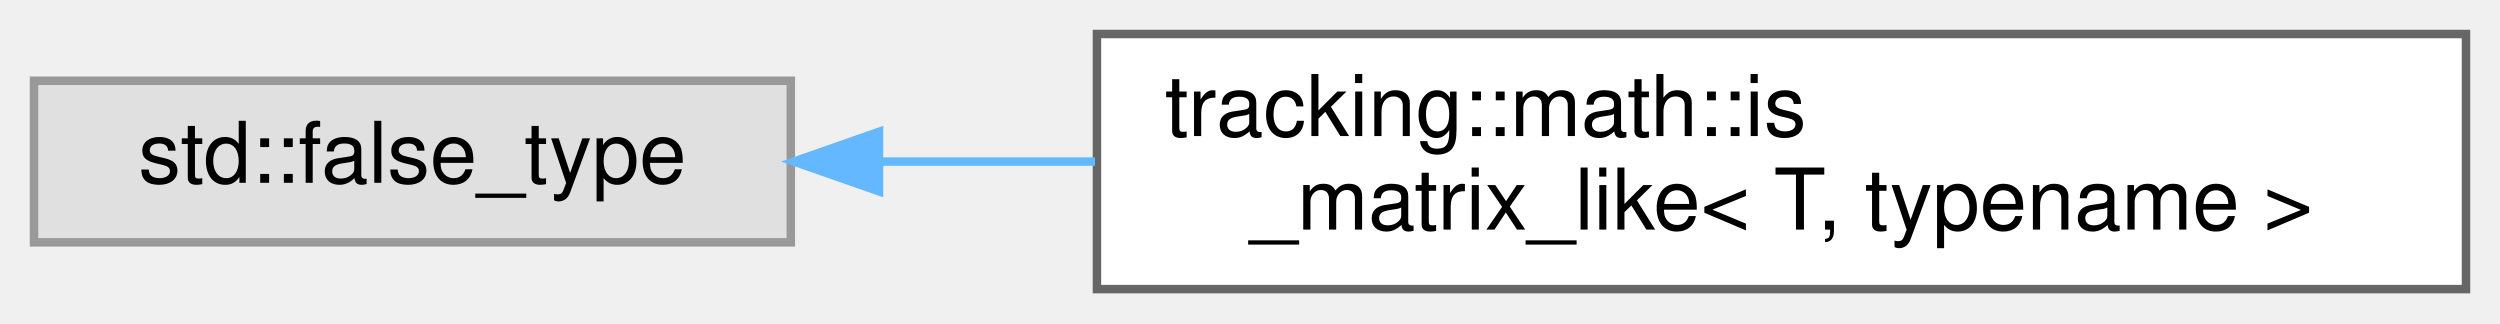
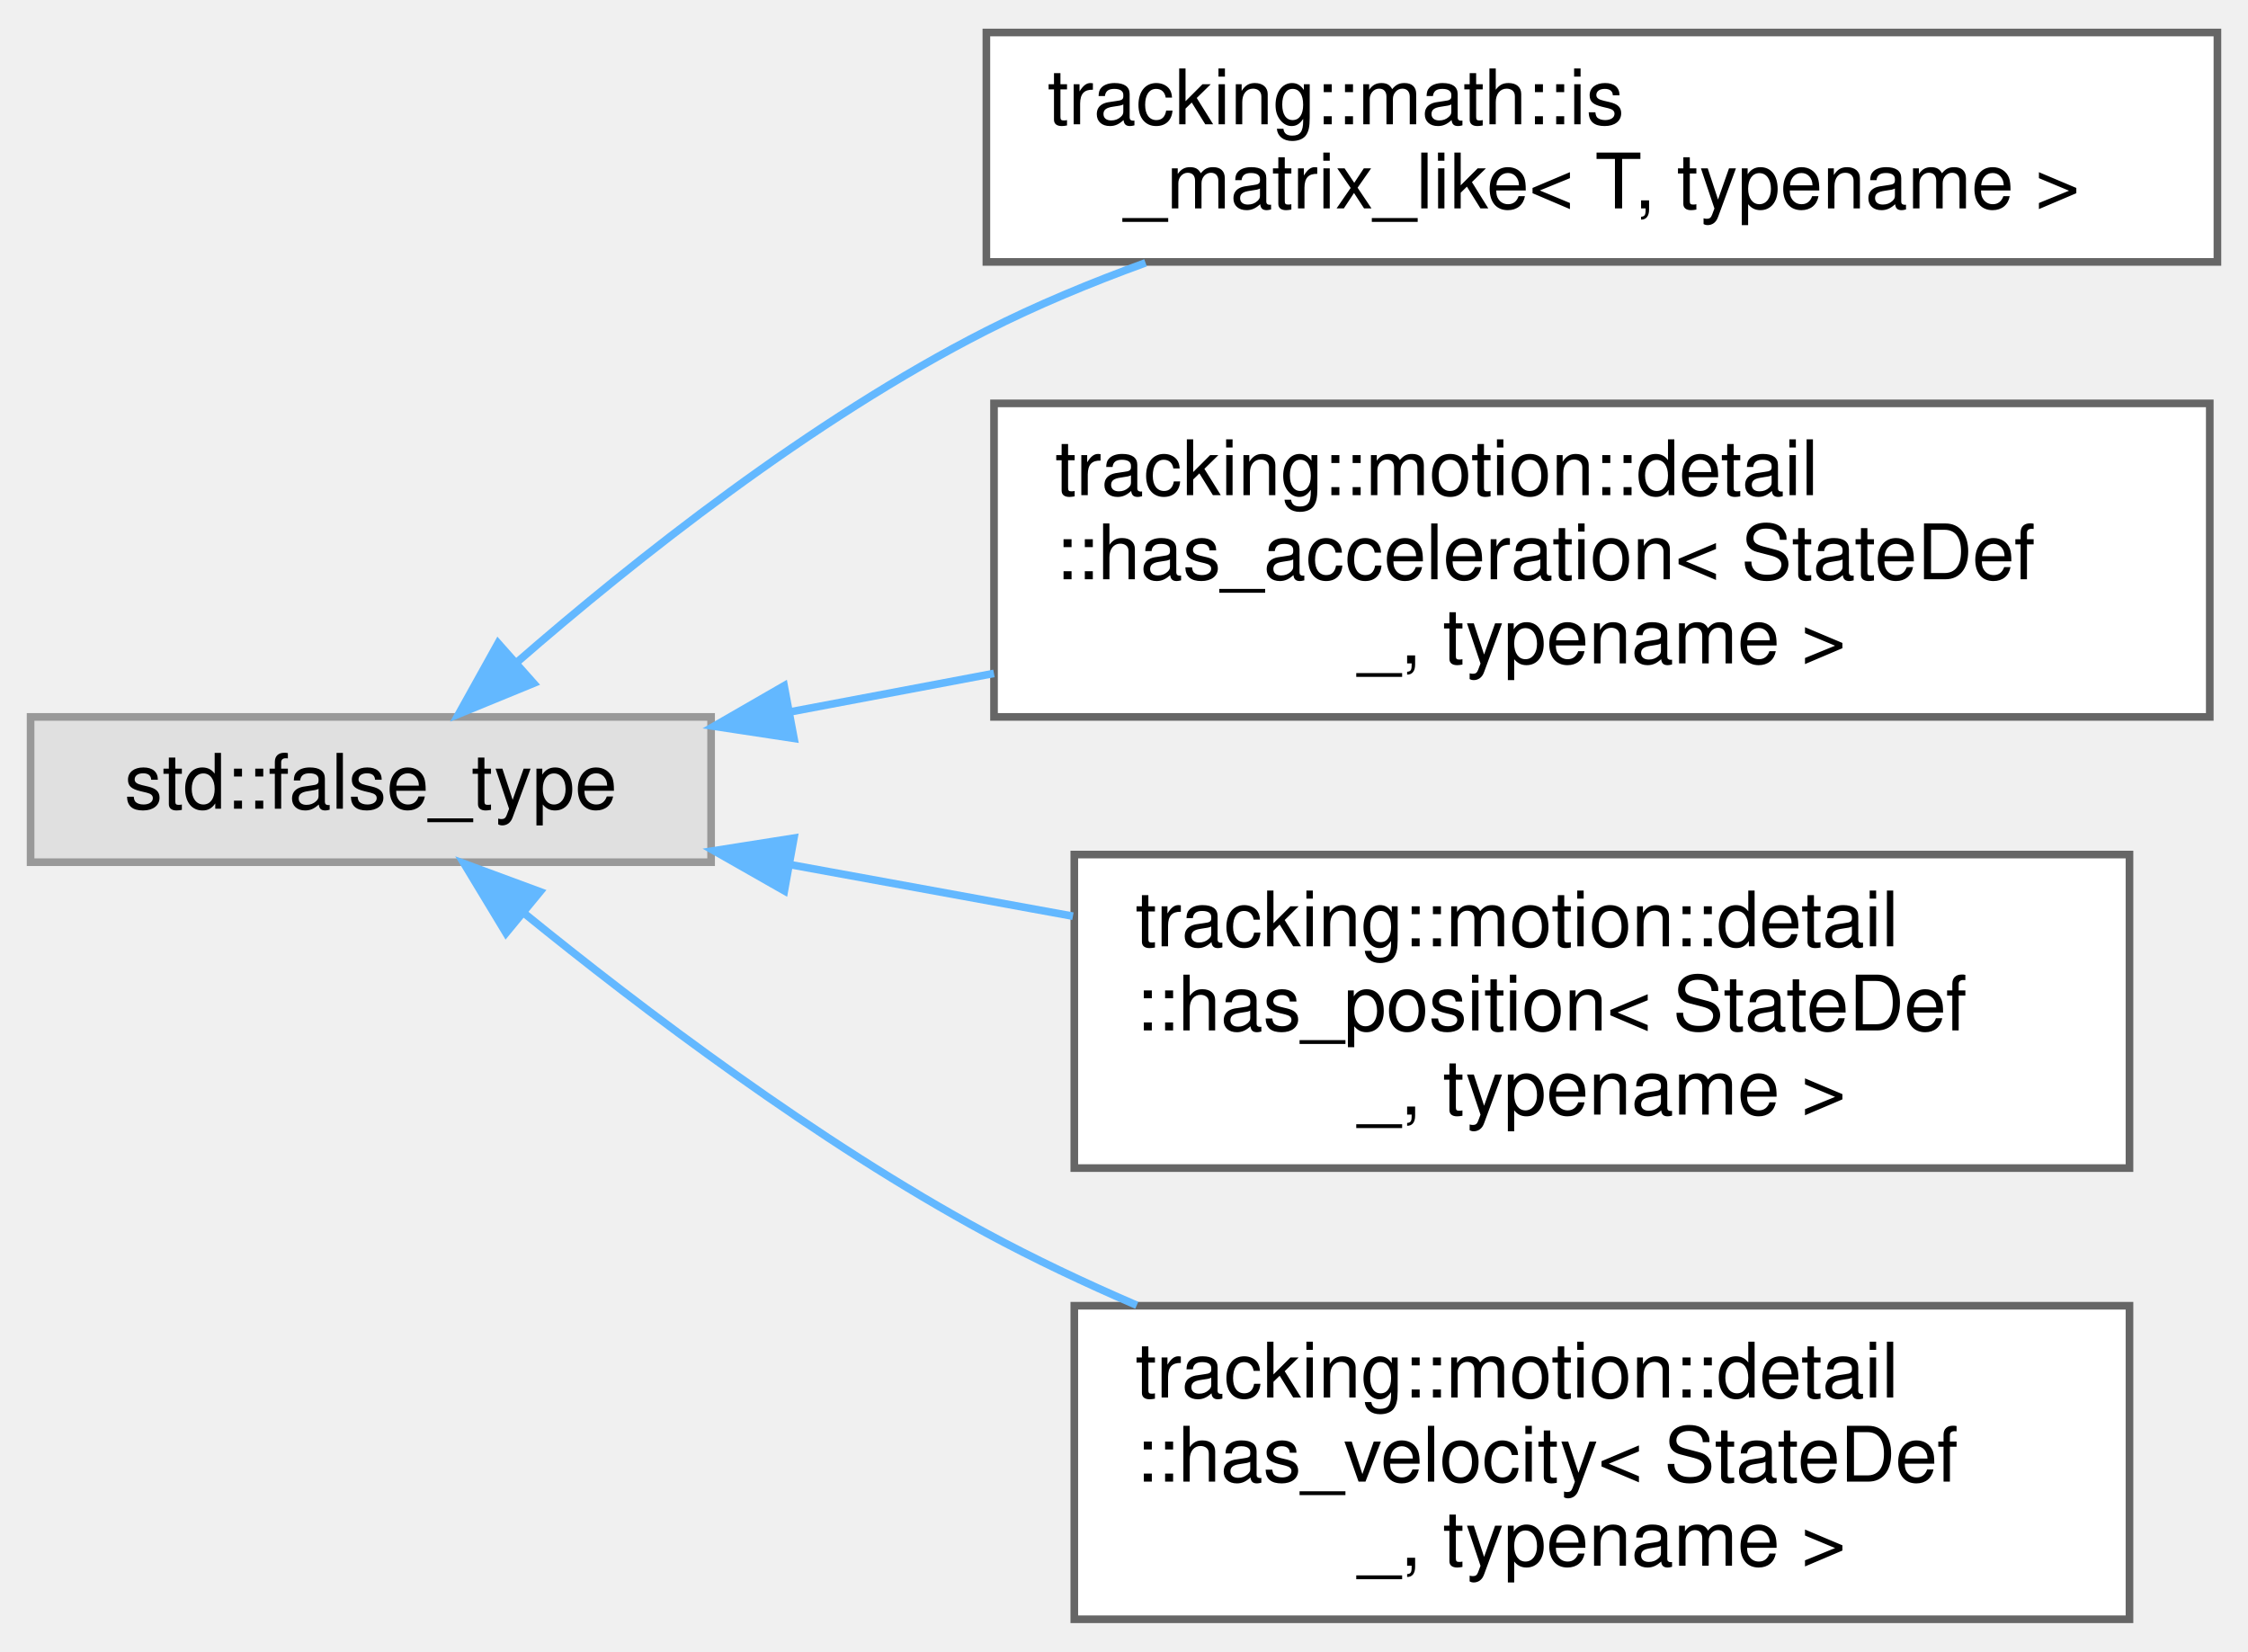
- <svg xmlns="http://www.w3.org/2000/svg" xmlns:xlink="http://www.w3.org/1999/xlink" width="294pt" height="38pt" viewBox="0.00 0.00 294.00 38.00">
-   <g id="graph0" class="graph" transform="scale(1 1) rotate(0) translate(4 34)">
+ <svg xmlns="http://www.w3.org/2000/svg" xmlns:xlink="http://www.w3.org/1999/xlink" width="294pt" height="216pt" viewBox="0.00 0.00 294.00 215.50">
+   <g id="graph0" class="graph" transform="scale(1 1) rotate(0) translate(4 211.5)">
    <g id="Node000000" class="node">
      <g id="a_Node000000">
        <a xlink:title=" ">
-           <polygon fill="#e0e0e0" stroke="#999999" points="89,-24.5 0,-24.5 0,-5.5 89,-5.5 89,-24.5" />
-           <text text-anchor="middle" x="44.5" y="-12.5" font-family="Helvetica,sans-Serif" font-size="10.00">std::false_type</text>
+           <polygon fill="#e0e0e0" stroke="#999999" points="89,-118 0,-118 0,-99 89,-99 89,-118" />
+           <text text-anchor="middle" x="44.5" y="-106" font-family="Helvetica,sans-Serif" font-size="10.00">std::false_type</text>
        </a>
      </g>
    </g>
    <g id="Node000001" class="node">
      <g id="a_Node000001">
        <a xlink:href="structtracking_1_1math_1_1is__matrix__like.html" target="_top" xlink:title="SFINAE helper to detect matrix-like types at compile time.">
-           <polygon fill="white" stroke="#666666" points="286,-30 125,-30 125,0 286,0 286,-30" />
-           <text text-anchor="start" x="133" y="-18" font-family="Helvetica,sans-Serif" font-size="10.00">tracking::math::is</text>
-           <text text-anchor="middle" x="205.5" y="-7" font-family="Helvetica,sans-Serif" font-size="10.00">_matrix_like&lt; T, typename &gt;</text>
+           <polygon fill="white" stroke="#666666" points="286,-207.5 125,-207.5 125,-177.5 286,-177.5 286,-207.5" />
+           <text text-anchor="start" x="133" y="-195.5" font-family="Helvetica,sans-Serif" font-size="10.00">tracking::math::is</text>
+           <text text-anchor="middle" x="205.5" y="-184.5" font-family="Helvetica,sans-Serif" font-size="10.00">_matrix_like&lt; T, typename &gt;</text>
        </a>
      </g>
    </g>
    <g id="edge1_Node000000_Node000001" class="edge">
      <g id="a_edge1_Node000000_Node000001">
        <a xlink:title=" ">
-           <path fill="none" stroke="#63b8ff" d="M99.47,-15C107.63,-15 116.2,-15 124.77,-15" />
-           <polygon fill="#63b8ff" stroke="#63b8ff" points="99.37,-11.5 89.37,-15 99.37,-18.5 99.37,-11.5" />
+           <path fill="none" stroke="#63b8ff" d="M63.67,-125.2C79.02,-138.55 102.1,-156.87 125,-168.5 131.56,-171.83 138.66,-174.78 145.82,-177.38" />
+           <polygon fill="#63b8ff" stroke="#63b8ff" points="65.79,-122.4 55.99,-118.38 61.14,-127.64 65.79,-122.4" />
+         </a>
+       </g>
+     </g>
+     <g id="Node000002" class="node">
+       <g id="a_Node000002">
+         <a xlink:href="structtracking_1_1motion_1_1detail_1_1has__acceleration.html" target="_top" xlink:title="Detection trait for StateDefs providing an acceleration (AX and AY enumerators)">
+           <polygon fill="white" stroke="#666666" points="285,-159 126,-159 126,-118 285,-118 285,-159" />
+           <text text-anchor="start" x="134" y="-147" font-family="Helvetica,sans-Serif" font-size="10.00">tracking::motion::detail</text>
+           <text text-anchor="start" x="134" y="-136" font-family="Helvetica,sans-Serif" font-size="10.00">::has_acceleration&lt; StateDef</text>
+           <text text-anchor="middle" x="205.5" y="-125" font-family="Helvetica,sans-Serif" font-size="10.00">_, typename &gt;</text>
+         </a>
+       </g>
+     </g>
+     <g id="edge2_Node000000_Node000002" class="edge">
+       <g id="a_edge2_Node000000_Node000002">
+         <a xlink:title=" ">
+           <path fill="none" stroke="#63b8ff" d="M99.25,-118.64C107.87,-120.27 116.94,-121.98 125.99,-123.69" />
+           <polygon fill="#63b8ff" stroke="#63b8ff" points="99.84,-115.19 89.37,-116.78 98.55,-122.07 99.84,-115.19" />
+         </a>
+       </g>
+     </g>
+     <g id="Node000003" class="node">
+       <g id="a_Node000003">
+         <a xlink:href="structtracking_1_1motion_1_1detail_1_1has__position.html" target="_top" xlink:title="Detection trait for StateDefs providing a position (X and Y enumerators)">
+           <polygon fill="white" stroke="#666666" points="274.5,-100 136.5,-100 136.5,-59 274.5,-59 274.5,-100" />
+           <text text-anchor="start" x="144.5" y="-88" font-family="Helvetica,sans-Serif" font-size="10.00">tracking::motion::detail</text>
+           <text text-anchor="start" x="144.5" y="-77" font-family="Helvetica,sans-Serif" font-size="10.00">::has_position&lt; StateDef</text>
+           <text text-anchor="middle" x="205.5" y="-66" font-family="Helvetica,sans-Serif" font-size="10.00">_, typename &gt;</text>
+         </a>
+       </g>
+     </g>
+     <g id="edge3_Node000000_Node000003" class="edge">
+       <g id="a_edge3_Node000000_Node000003">
+         <a xlink:title=" ">
+           <path fill="none" stroke="#63b8ff" d="M99.52,-98.65C111.35,-96.49 124.02,-94.18 136.32,-91.94" />
+           <polygon fill="#63b8ff" stroke="#63b8ff" points="98.58,-95.26 89.37,-100.5 99.83,-102.15 98.58,-95.26" />
+         </a>
+       </g>
+     </g>
+     <g id="Node000004" class="node">
+       <g id="a_Node000004">
+         <a xlink:href="structtracking_1_1motion_1_1detail_1_1has__velocity.html" target="_top" xlink:title="Detection trait for StateDefs providing a velocity (VX and VY enumerators)">
+           <polygon fill="white" stroke="#666666" points="274.5,-41 136.5,-41 136.5,0 274.5,0 274.5,-41" />
+           <text text-anchor="start" x="144.5" y="-29" font-family="Helvetica,sans-Serif" font-size="10.00">tracking::motion::detail</text>
+           <text text-anchor="start" x="144.5" y="-18" font-family="Helvetica,sans-Serif" font-size="10.00">::has_velocity&lt; StateDef</text>
+           <text text-anchor="middle" x="205.5" y="-7" font-family="Helvetica,sans-Serif" font-size="10.00">_, typename &gt;</text>
+         </a>
+       </g>
+     </g>
+     <g id="edge4_Node000000_Node000004" class="edge">
+       <g id="a_edge4_Node000000_Node000004">
+         <a xlink:title=" ">
+           <path fill="none" stroke="#63b8ff" d="M64.51,-92.36C80.03,-79.75 102.93,-62.43 125,-50.5 131.23,-47.13 137.92,-43.97 144.67,-41.06" />
+           <polygon fill="#63b8ff" stroke="#63b8ff" points="62.18,-89.74 56.7,-98.81 66.63,-95.14 62.18,-89.74" />
        </a>
      </g>
    </g>
  </g>
</svg>
